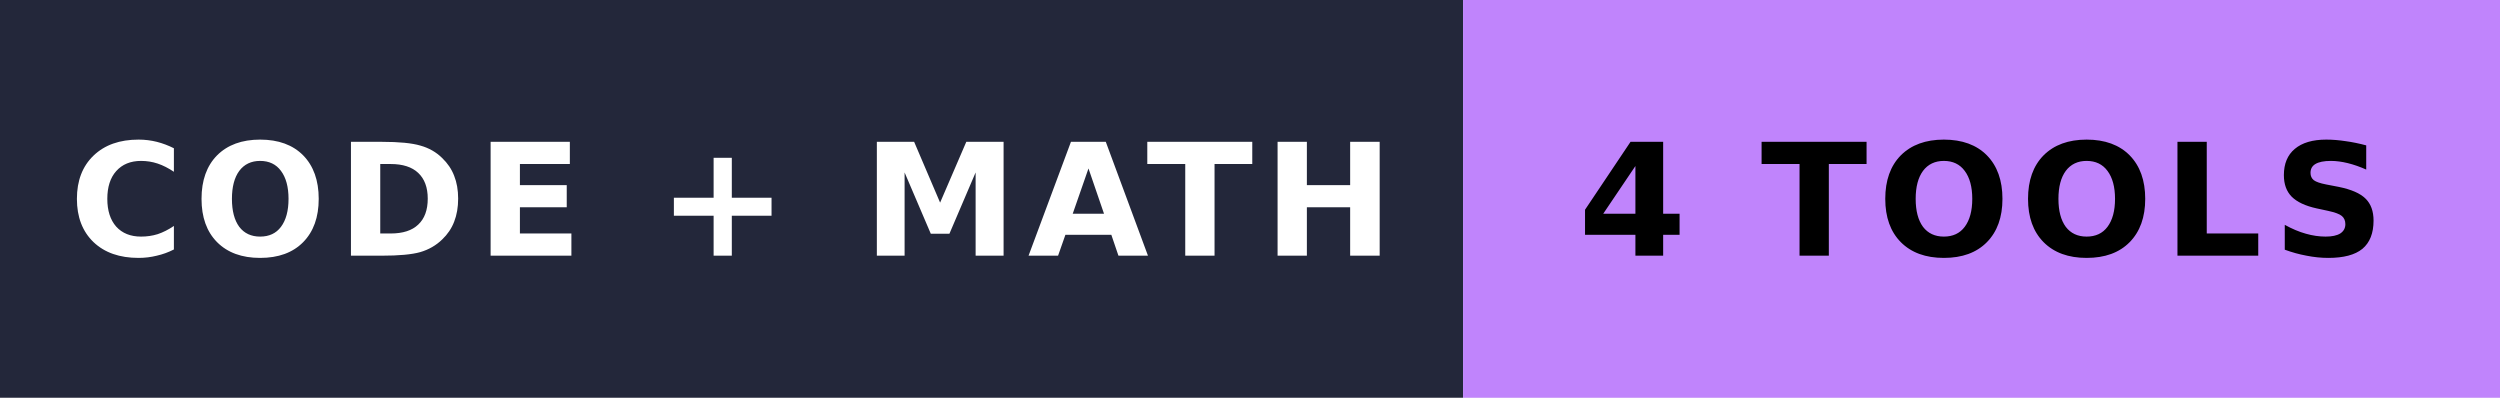
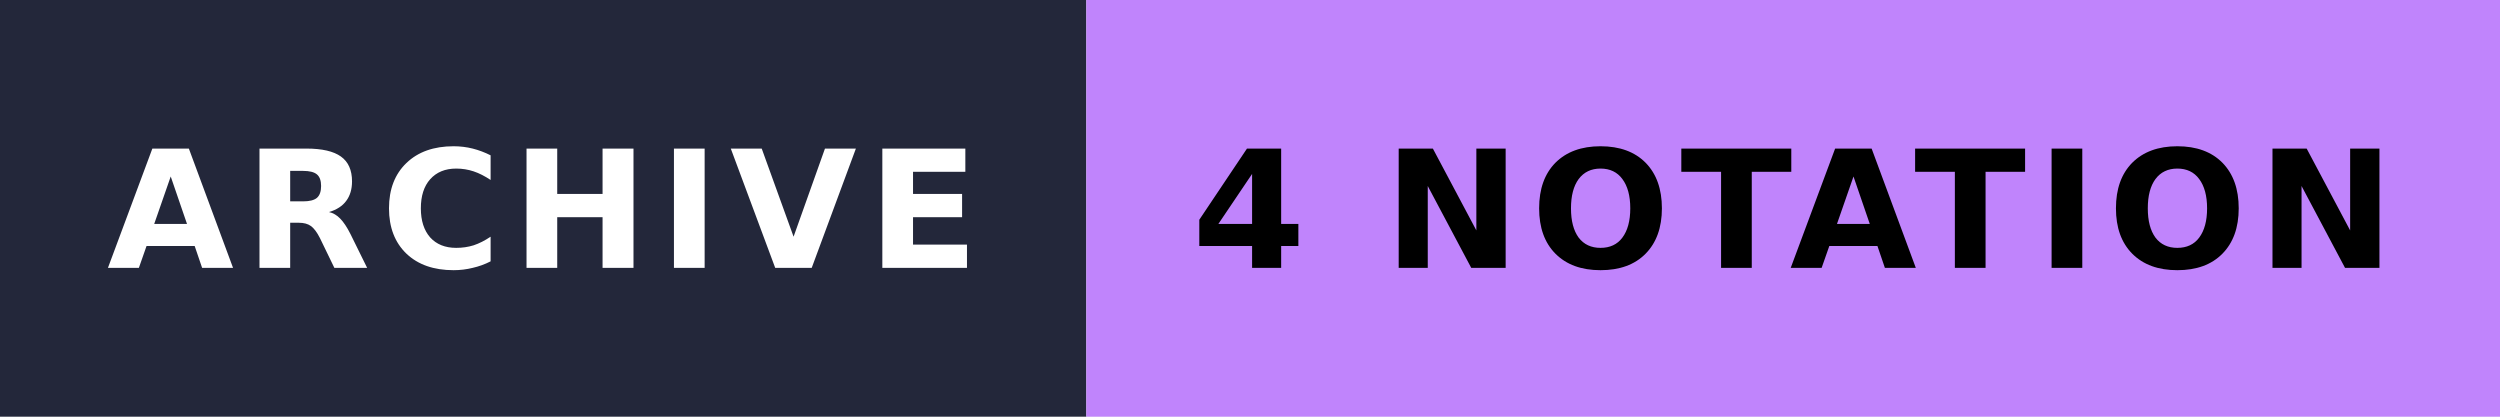
- <svg xmlns="http://www.w3.org/2000/svg" width="176" height="28" viewBox="0 0 176 28" role="img" aria-labelledby="title">
-   <rect width="103" height="28" fill="#23273a" />
-   <rect x="103" width="73" height="28" fill="#C084FC" />
+ <svg xmlns="http://www.w3.org/2000/svg" width="168" height="28" viewBox="0 0 168 28" role="img" aria-labelledby="title">
+   <rect width="73" height="28" fill="#23273a" />
+   <rect x="73" width="95" height="28" fill="#C084FC" />
  <g font-family="Verdana, DejaVu Sans, Malgun Gothic, sans-serif" font-size="11" font-weight="700" text-anchor="middle" letter-spacing=".7">
-     <text x="51.5" y="18" fill="#ffffff" textLength="83" lengthAdjust="spacingAndGlyphs">CODE + MATH</text>
-     <text x="139.5" y="18" fill="#000000" textLength="53" lengthAdjust="spacingAndGlyphs">4 TOOLS</text>
+     <text x="36.5" y="18" fill="#ffffff" textLength="53" lengthAdjust="spacingAndGlyphs">ARCHIVE</text>
+     <text x="120.5" y="18" fill="#000000" textLength="75" lengthAdjust="spacingAndGlyphs">4 NOTATION</text>
  </g>
</svg>
